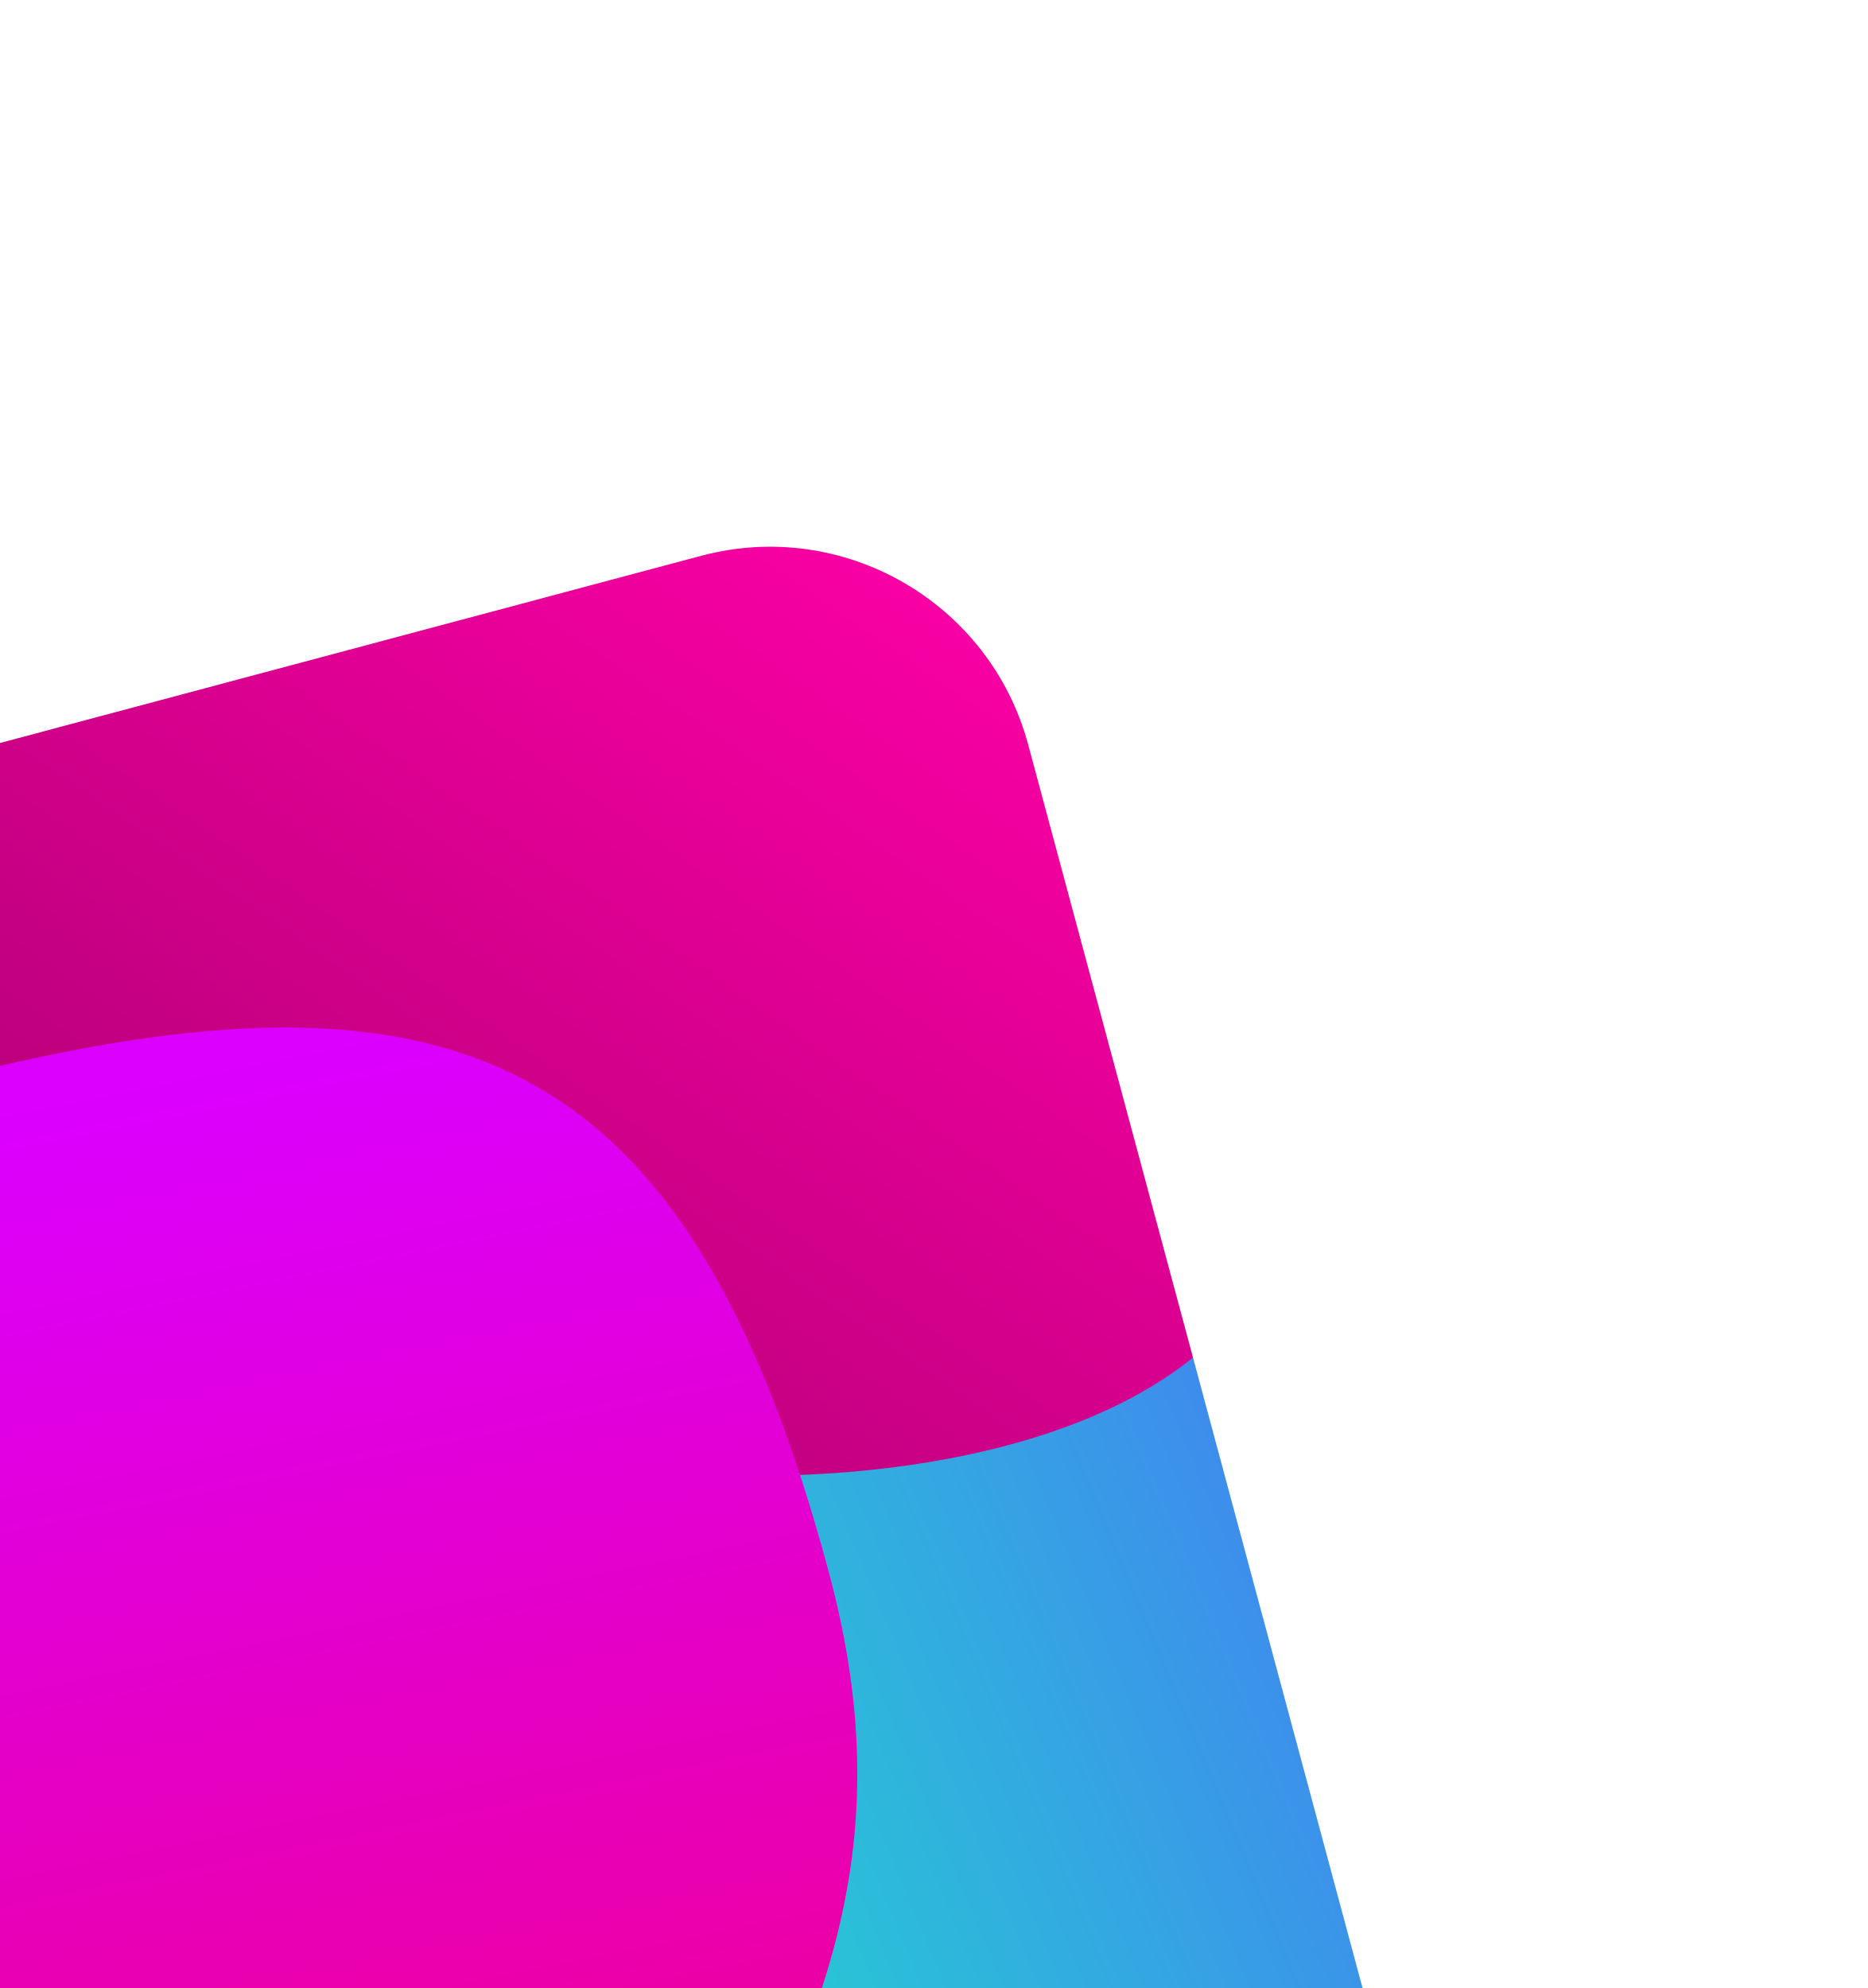
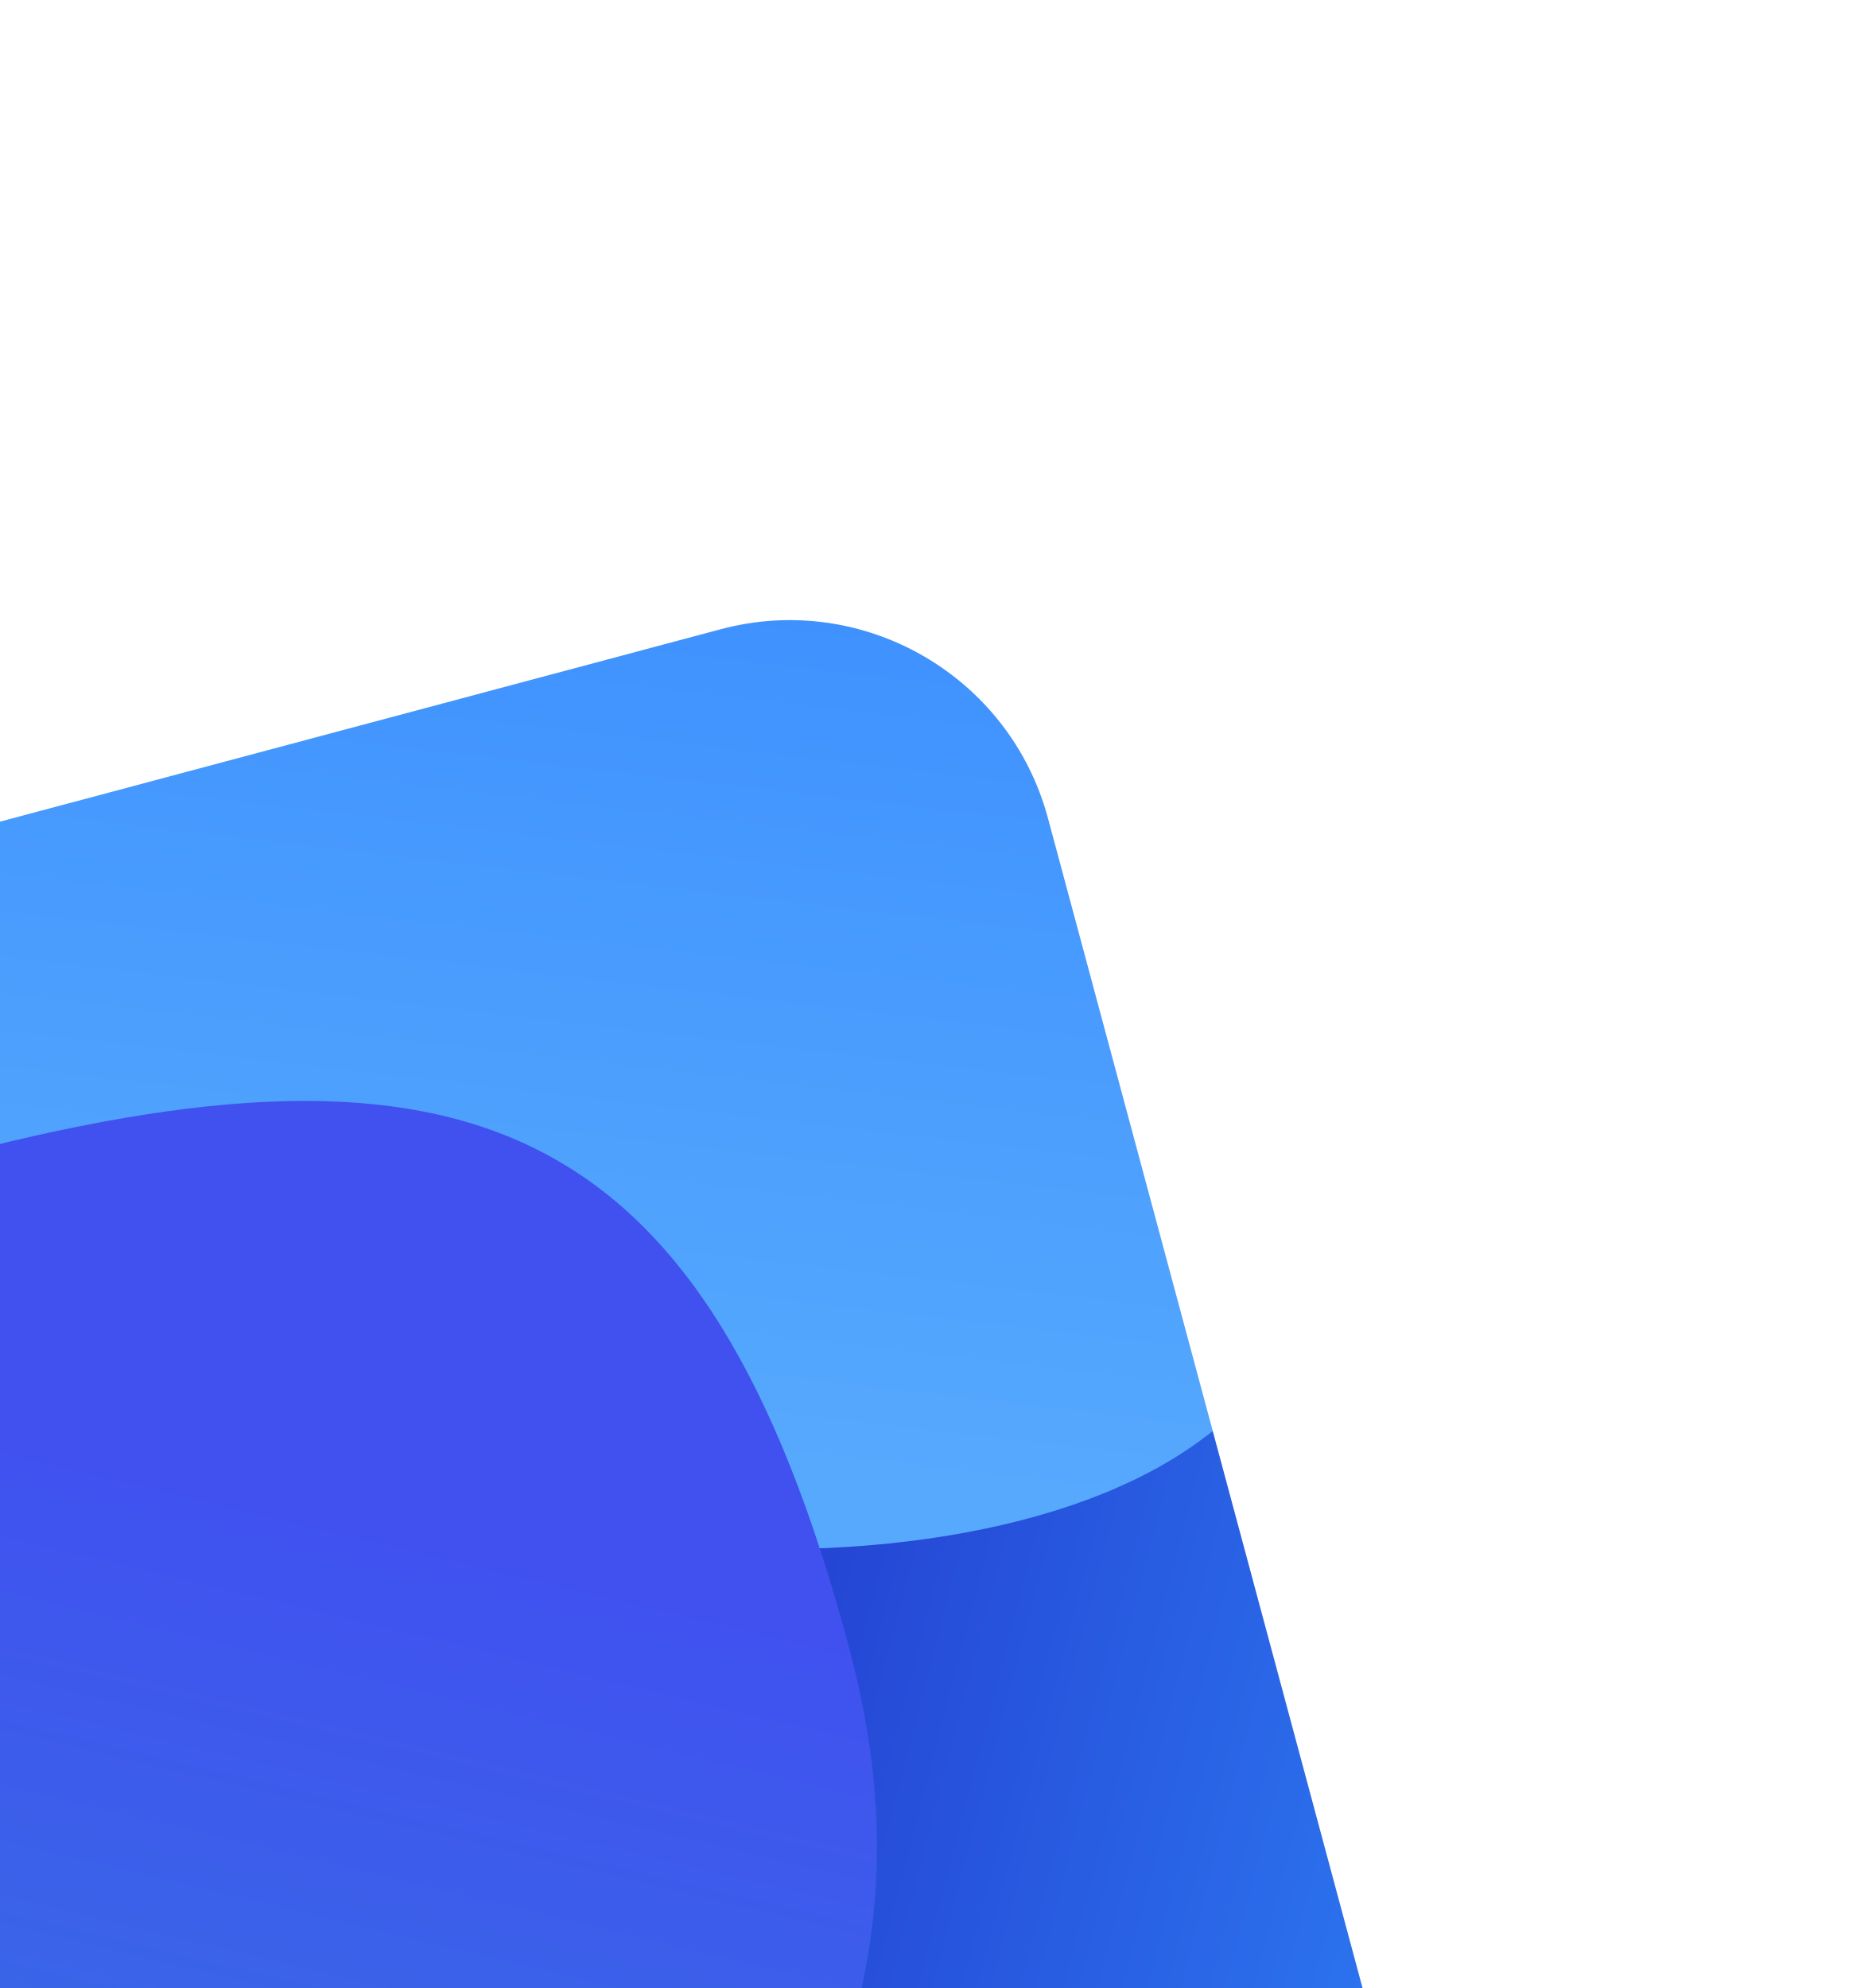
<svg xmlns="http://www.w3.org/2000/svg" width="280" height="298" viewBox="0 0 280 298" fill="none">
  <mask id="mask0" mask-type="alpha" maskUnits="userSpaceOnUse" x="0" y="0" width="280" height="298">
    <rect width="280" height="298" fill="#C4C4C4" />
  </mask>
  <g mask="url(#mask0)">
-     <mask id="mask1" mask-type="alpha" maskUnits="userSpaceOnUse" x="-259" y="81" width="505" height="504">
-       <rect width="424.792" height="426.11" rx="40" transform="matrix(-0.259684 -0.965694 -0.966157 0.257956 254.044 483.219)" fill="#C4C4C4" />
+     <mask id="mask1" mask-type="alpha" maskUnits="userSpaceOnUse" x="-256" y="92" width="504" height="504">
+       <rect width="424.792" height="426.11" rx="40" transform="matrix(-0.259684 -0.965694 -0.966157 0.257956 257.001 494.219)" fill="#C4C4C4" />
    </mask>
    <g mask="url(#mask1)">
-       <rect width="424.792" height="426.11" rx="40" transform="matrix(-0.259684 -0.965694 -0.966157 0.257956 254.044 483.219)" fill="#C0D1FC" />
-       <path d="M131.469 359.5C25.256 387.858 33.186 479.73 61.646 585.564C90.106 691.398 199.28 754.205 305.494 725.847C411.707 697.488 474.739 588.704 446.279 482.87C417.819 377.036 237.683 331.142 131.469 359.5Z" fill="url(#paint0_linear)" />
-       <ellipse rx="198.437" ry="199.053" transform="matrix(-0.259684 -0.965694 -0.966157 0.257956 -174.52 527.428)" fill="#A172D3" />
-       <path d="M-365.718 -59.596C-507.726 -21.681 -592 123.764 -553.949 265.265C-516.622 404.074 -376.064 528.543 -236.673 497.436C-231.316 496.24 -226.317 493.673 -222.043 490.235C-82.229 377.762 -2.221 267.31 -39.693 127.962C-77.743 -13.538 -223.71 -97.511 -365.718 -59.596Z" fill="#EC9341" />
-       <path d="M246.344 379.503C300.224 362.84 294.308 315.899 277.585 262.211C260.862 208.523 203.627 178.508 149.746 195.171C95.865 211.834 65.743 268.865 82.466 322.554C99.189 376.242 192.463 396.166 246.344 379.503Z" fill="url(#paint1_linear)" />
-       <path d="M155.018 215.503C208.898 198.84 202.982 151.899 186.259 98.211C169.536 44.523 112.301 14.508 58.42 31.171C4.539 47.834 -25.583 104.865 -8.86 158.554C7.863 212.242 101.137 232.166 155.018 215.503Z" fill="url(#paint2_linear)" />
-       <path d="M-12.055 162.789C-36.303 169.263 -47.545 212.75 -66.561 256.327C-81.377 290.279 -105.148 340.853 -97.221 372.117C-81.956 432.326 -67.639 450.19 -58.612 483.758C-37.719 561.454 47.98 515.439 56.457 470.934C81.818 337.794 145.521 314.823 124.212 235.582C102.904 156.341 67.471 141.557 -12.055 162.789Z" fill="url(#paint3_linear)" />
+       <rect width="424.792" height="426.11" rx="40" transform="matrix(-0.259684 -0.965694 -0.966157 0.257956 257.001 494.219)" fill="#C0D1FC" />
+       <ellipse rx="198.437" ry="199.053" transform="matrix(-0.259684 -0.965694 -0.966157 0.257956 -171.563 538.428)" fill="#A172D3" />
+       <path d="M-362.761 -48.596C-504.769 -10.681 -589.043 134.764 -550.992 276.265C-513.665 415.074 -373.107 539.543 -233.716 508.436C-228.359 507.24 -223.36 504.673 -219.086 501.235C-79.272 388.762 0.736 278.31 -36.736 138.962C-74.786 -2.538 -220.753 -86.511 -362.761 -48.596Z" fill="#EC9341" />
+       <path d="M249.301 390.503C303.181 373.84 297.265 326.899 280.542 273.211C263.819 219.523 206.584 189.508 152.703 206.171C98.823 222.834 68.7 279.865 85.423 333.554C102.146 387.242 195.42 407.166 249.301 390.503Z" fill="url(#paint0_linear)" />
+       <path d="M157.975 226.503C211.855 209.84 205.939 162.899 189.216 109.211C172.493 55.523 115.258 25.508 61.377 42.171C7.496 58.834 -22.626 115.865 -5.903 169.554C10.82 223.242 104.094 243.166 157.975 226.503Z" fill="url(#paint1_linear)" />
+       <path d="M-9.098 173.789C-33.346 180.263 -44.588 223.75 -63.604 267.327C-78.42 301.279 -102.191 351.853 -94.264 383.117C-78.999 443.326 -64.682 461.19 -55.655 494.758C-34.762 572.454 50.937 526.439 59.414 481.934C84.775 348.794 148.478 325.823 127.169 246.582C105.861 167.341 70.427 152.557 -9.098 173.789Z" fill="url(#paint2_linear)" />
    </g>
  </g>
  <defs>
-     <linearGradient id="paint0_linear" x1="244.373" y1="385" x2="62.362" y2="586.212" gradientUnits="userSpaceOnUse">
+     <linearGradient id="paint0_linear" x1="255.439" y1="346" x2="93.345" y2="303.749" gradientUnits="userSpaceOnUse">
+       <stop stop-color="#308FFF" />
+       <stop offset="1" stop-color="#2440D1" />
+     </linearGradient>
+     <linearGradient id="paint1_linear" x1="101.664" y1="218.175" x2="133.008" y2="-52.11" gradientUnits="userSpaceOnUse">
+       <stop stop-color="#56A9FD" />
+       <stop offset="1" stop-color="#2577FF" />
+     </linearGradient>
+     <linearGradient id="paint2_linear" x1="9.495" y1="217.968" x2="-72.042" y2="559" gradientUnits="userSpaceOnUse">
      <stop stop-color="#4051EF" />
-       <stop offset="1" stop-color="#24D1D1" />
-     </linearGradient>
-     <linearGradient id="paint1_linear" x1="210.753" y1="251.5" x2="98.972" y2="298.284" gradientUnits="userSpaceOnUse">
-       <stop stop-color="#4086EF" />
-       <stop offset="1" stop-color="#24D1D1" />
-     </linearGradient>
-     <linearGradient id="paint2_linear" x1="139.498" y1="72" x2="56.105" y2="193.279" gradientUnits="userSpaceOnUse">
-       <stop stop-color="#FF00A8" />
-       <stop offset="1" stop-color="#BF007E" />
-     </linearGradient>
-     <linearGradient id="paint3_linear" x1="51.684" y1="499.5" x2="-15.594" y2="169.905" gradientUnits="userSpaceOnUse">
-       <stop stop-color="#FF0039" />
-       <stop offset="1" stop-color="#DB00FF" />
+       <stop offset="1" stop-color="#24A8D1" />
    </linearGradient>
  </defs>
</svg>
